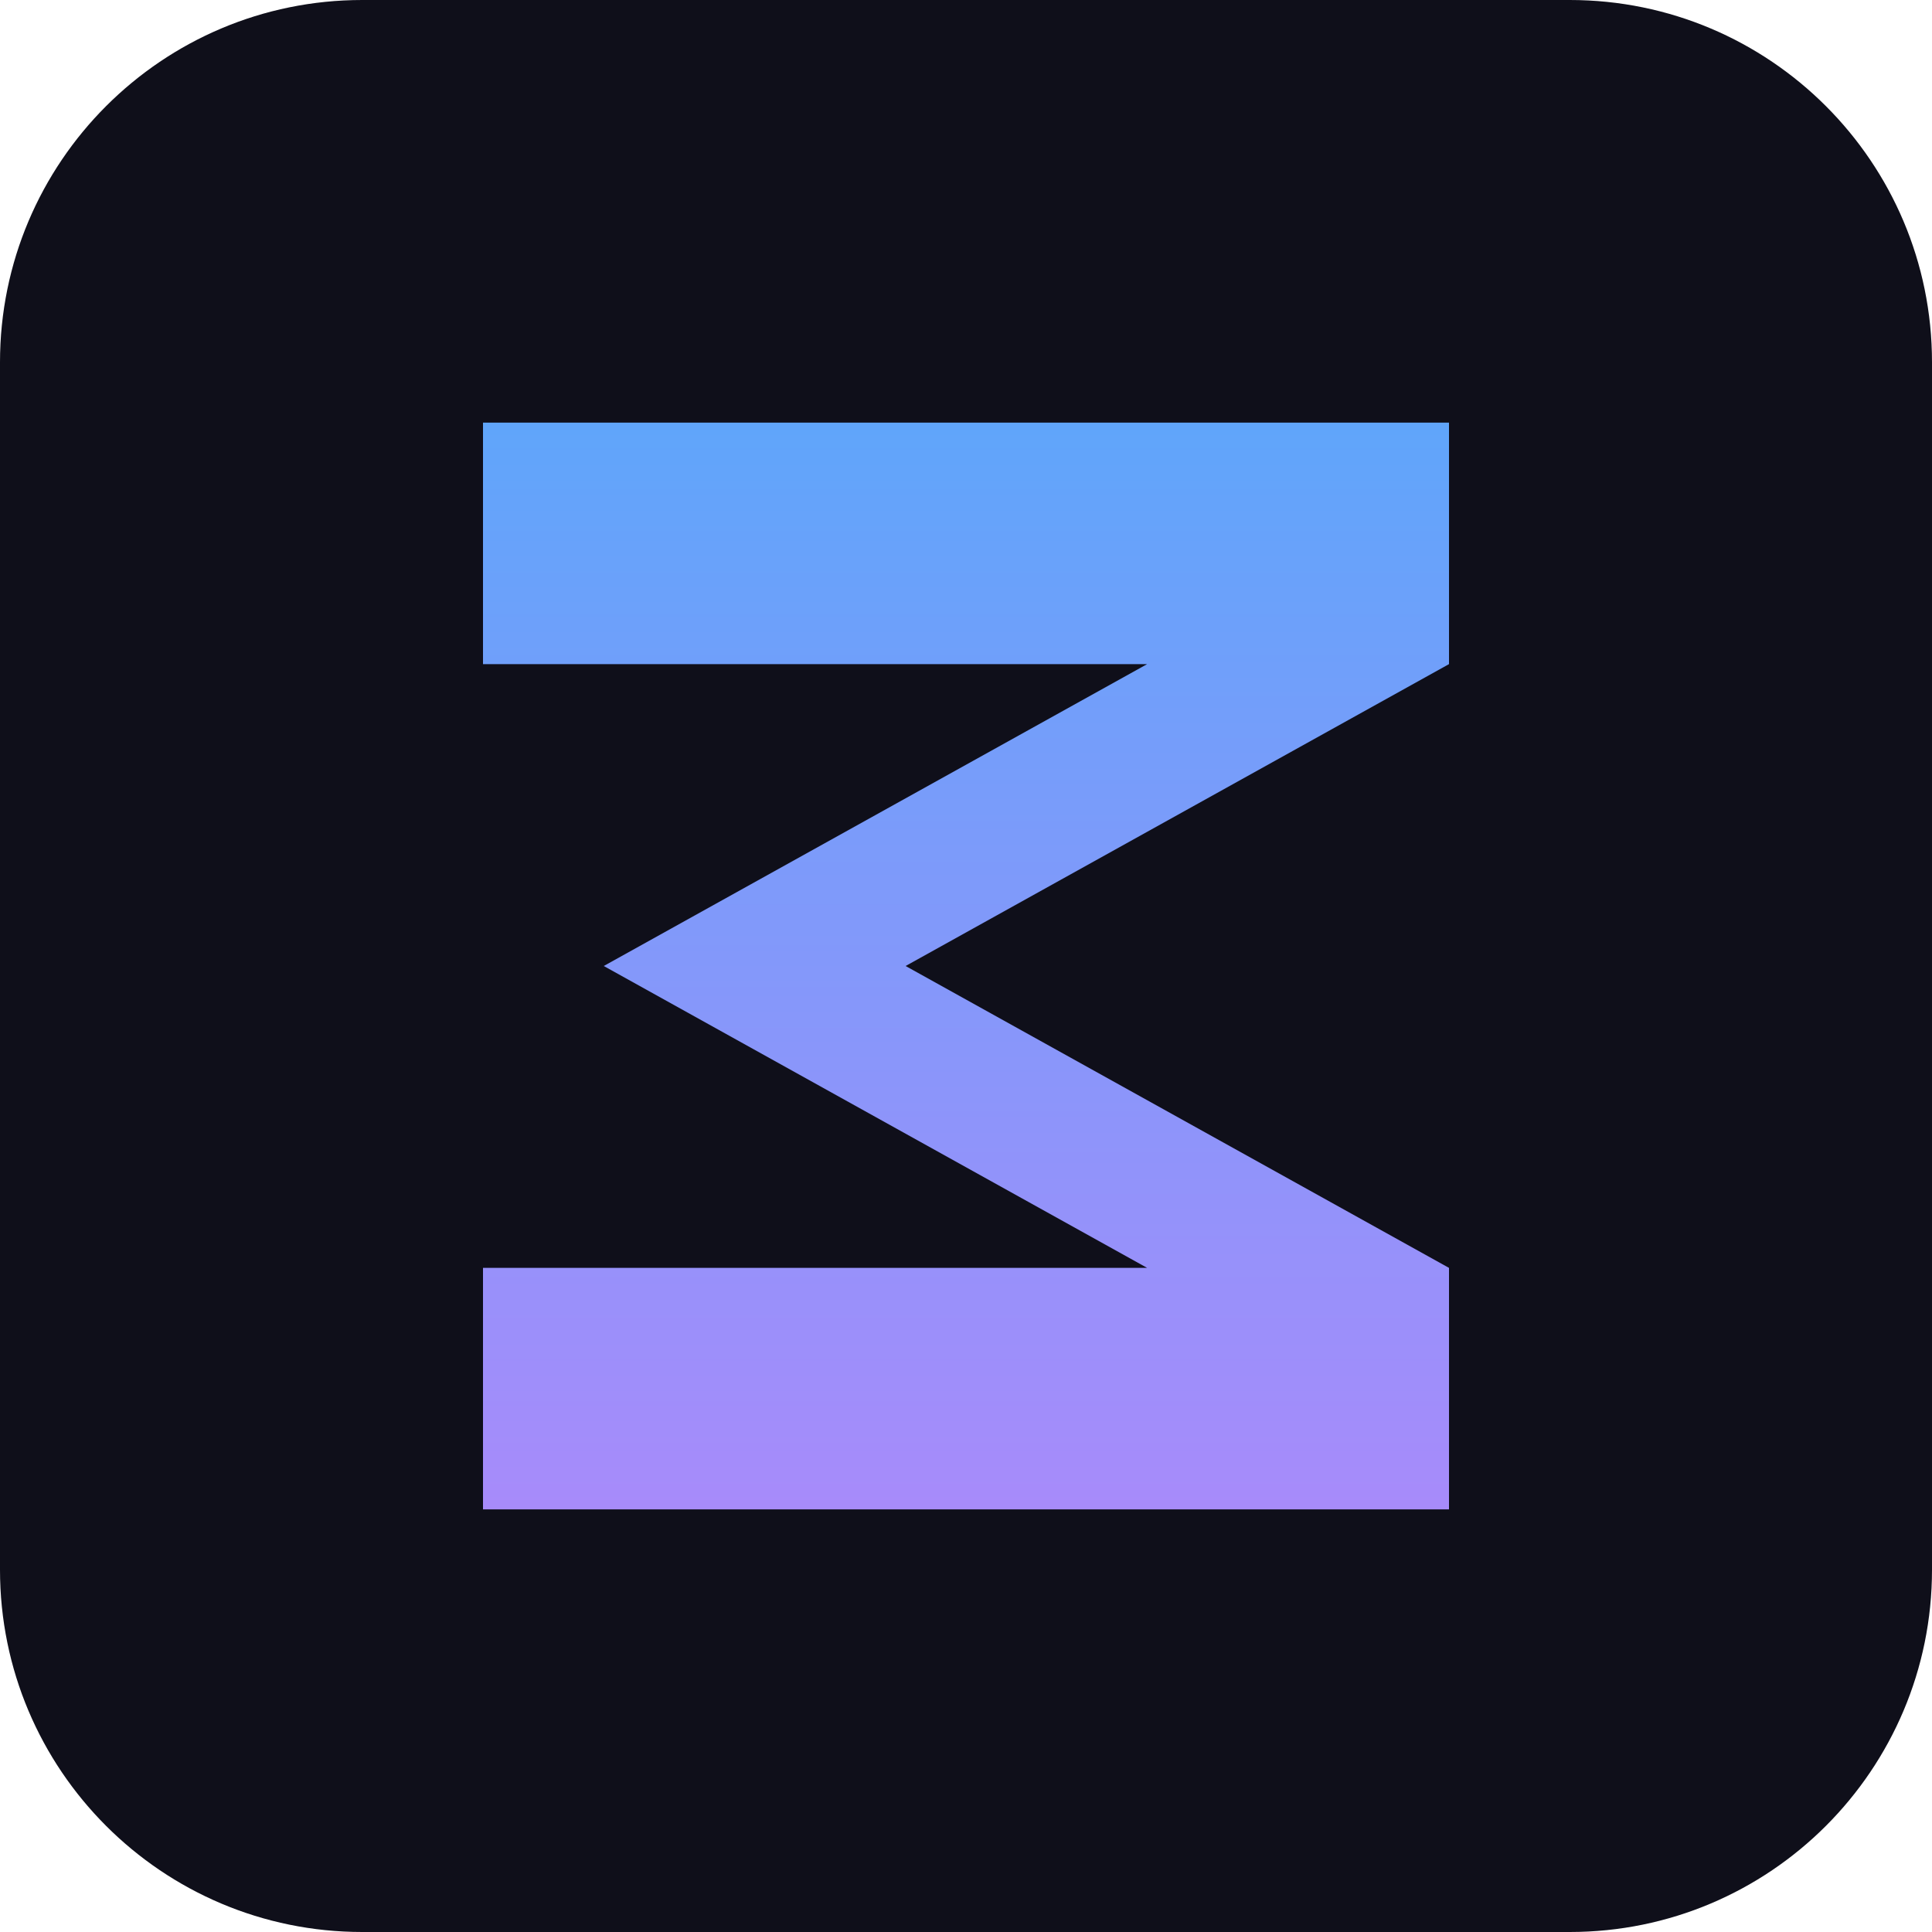
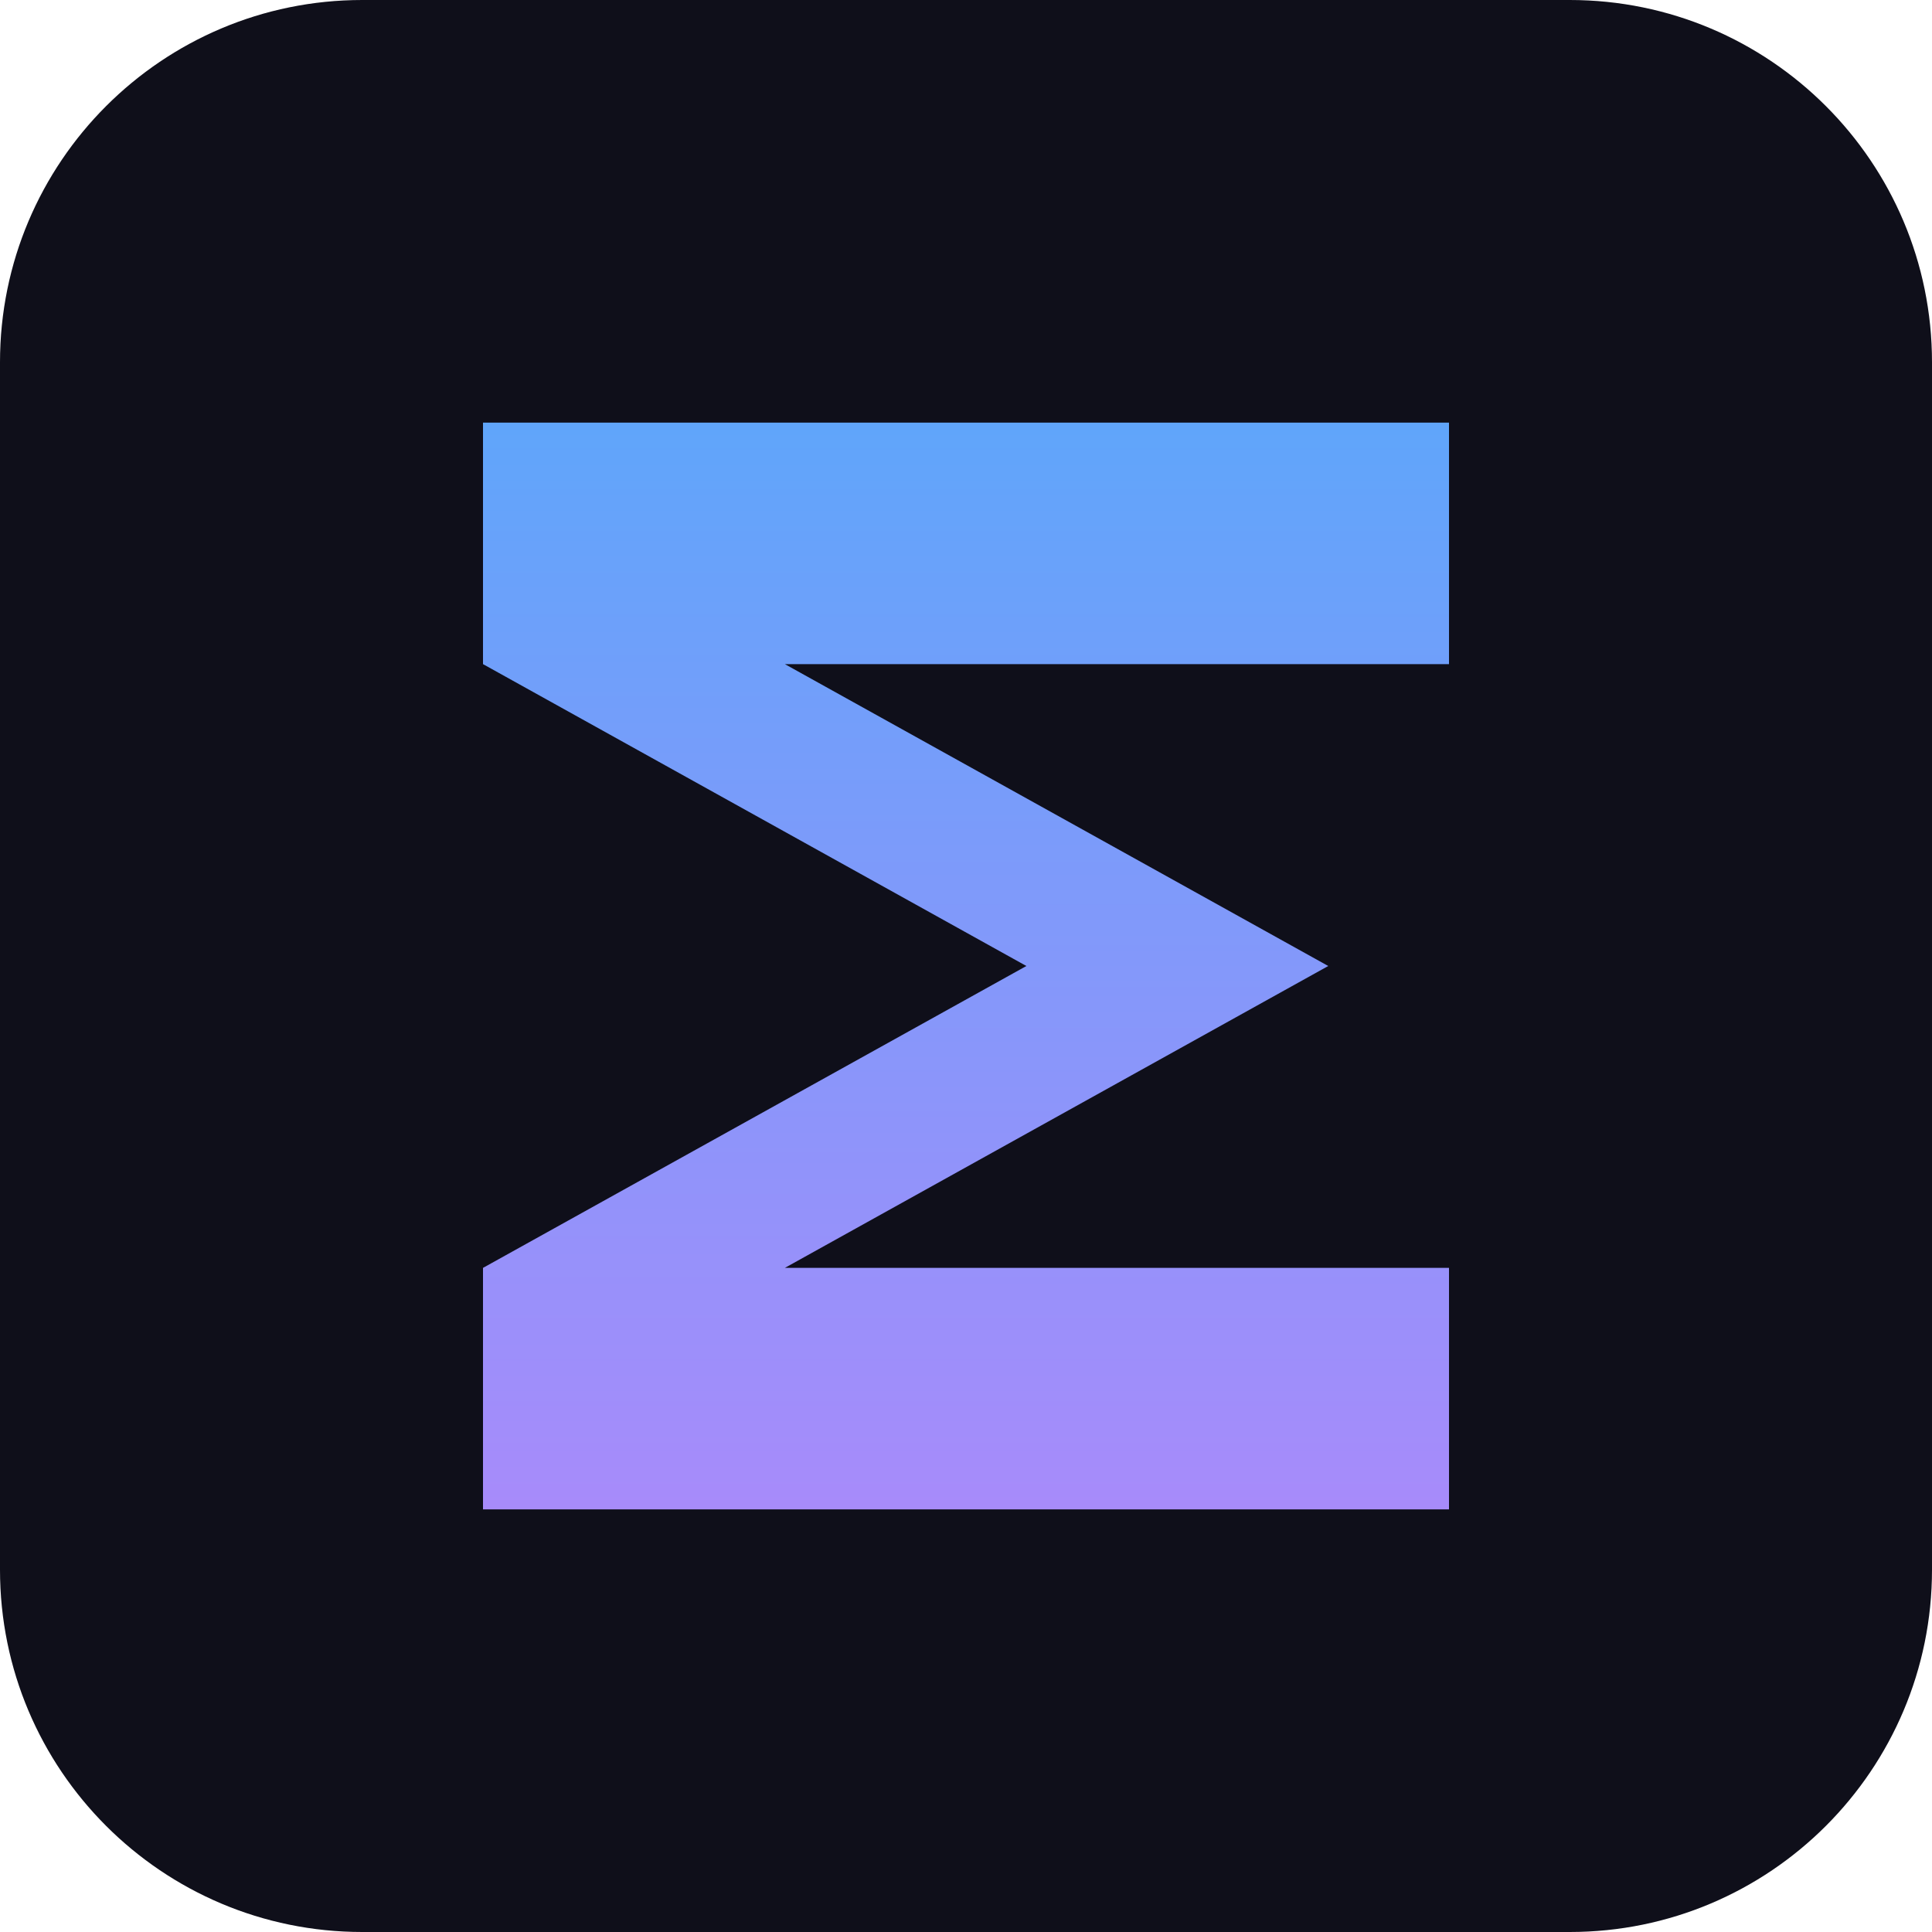
<svg xmlns="http://www.w3.org/2000/svg" viewBox="0 0 64 64">
  <defs>
    <linearGradient id="sigmaGrad" x1="0" y1="0" x2="0" y2="1">
      <stop offset="0%" stop-color="#60a5fa" />
      <stop offset="100%" stop-color="#a78bfa" />
    </linearGradient>
  </defs>
  <rect width="64" height="64" rx="12" fill="#0f0f1a" />
-   <polygon points="48,14 16,14 16,22 38,22 20,32 38,42 16,42 16,50 48,50 48,42 30,32 48,22" fill="url(#sigmaGrad)" />
+   <polygon points="16,14 48,14 48,22 26,22 44,32 26,42 48,42 48,50 16,50 16,42 34,32 16,22" fill="url(#sigmaGrad)" />
</svg>
